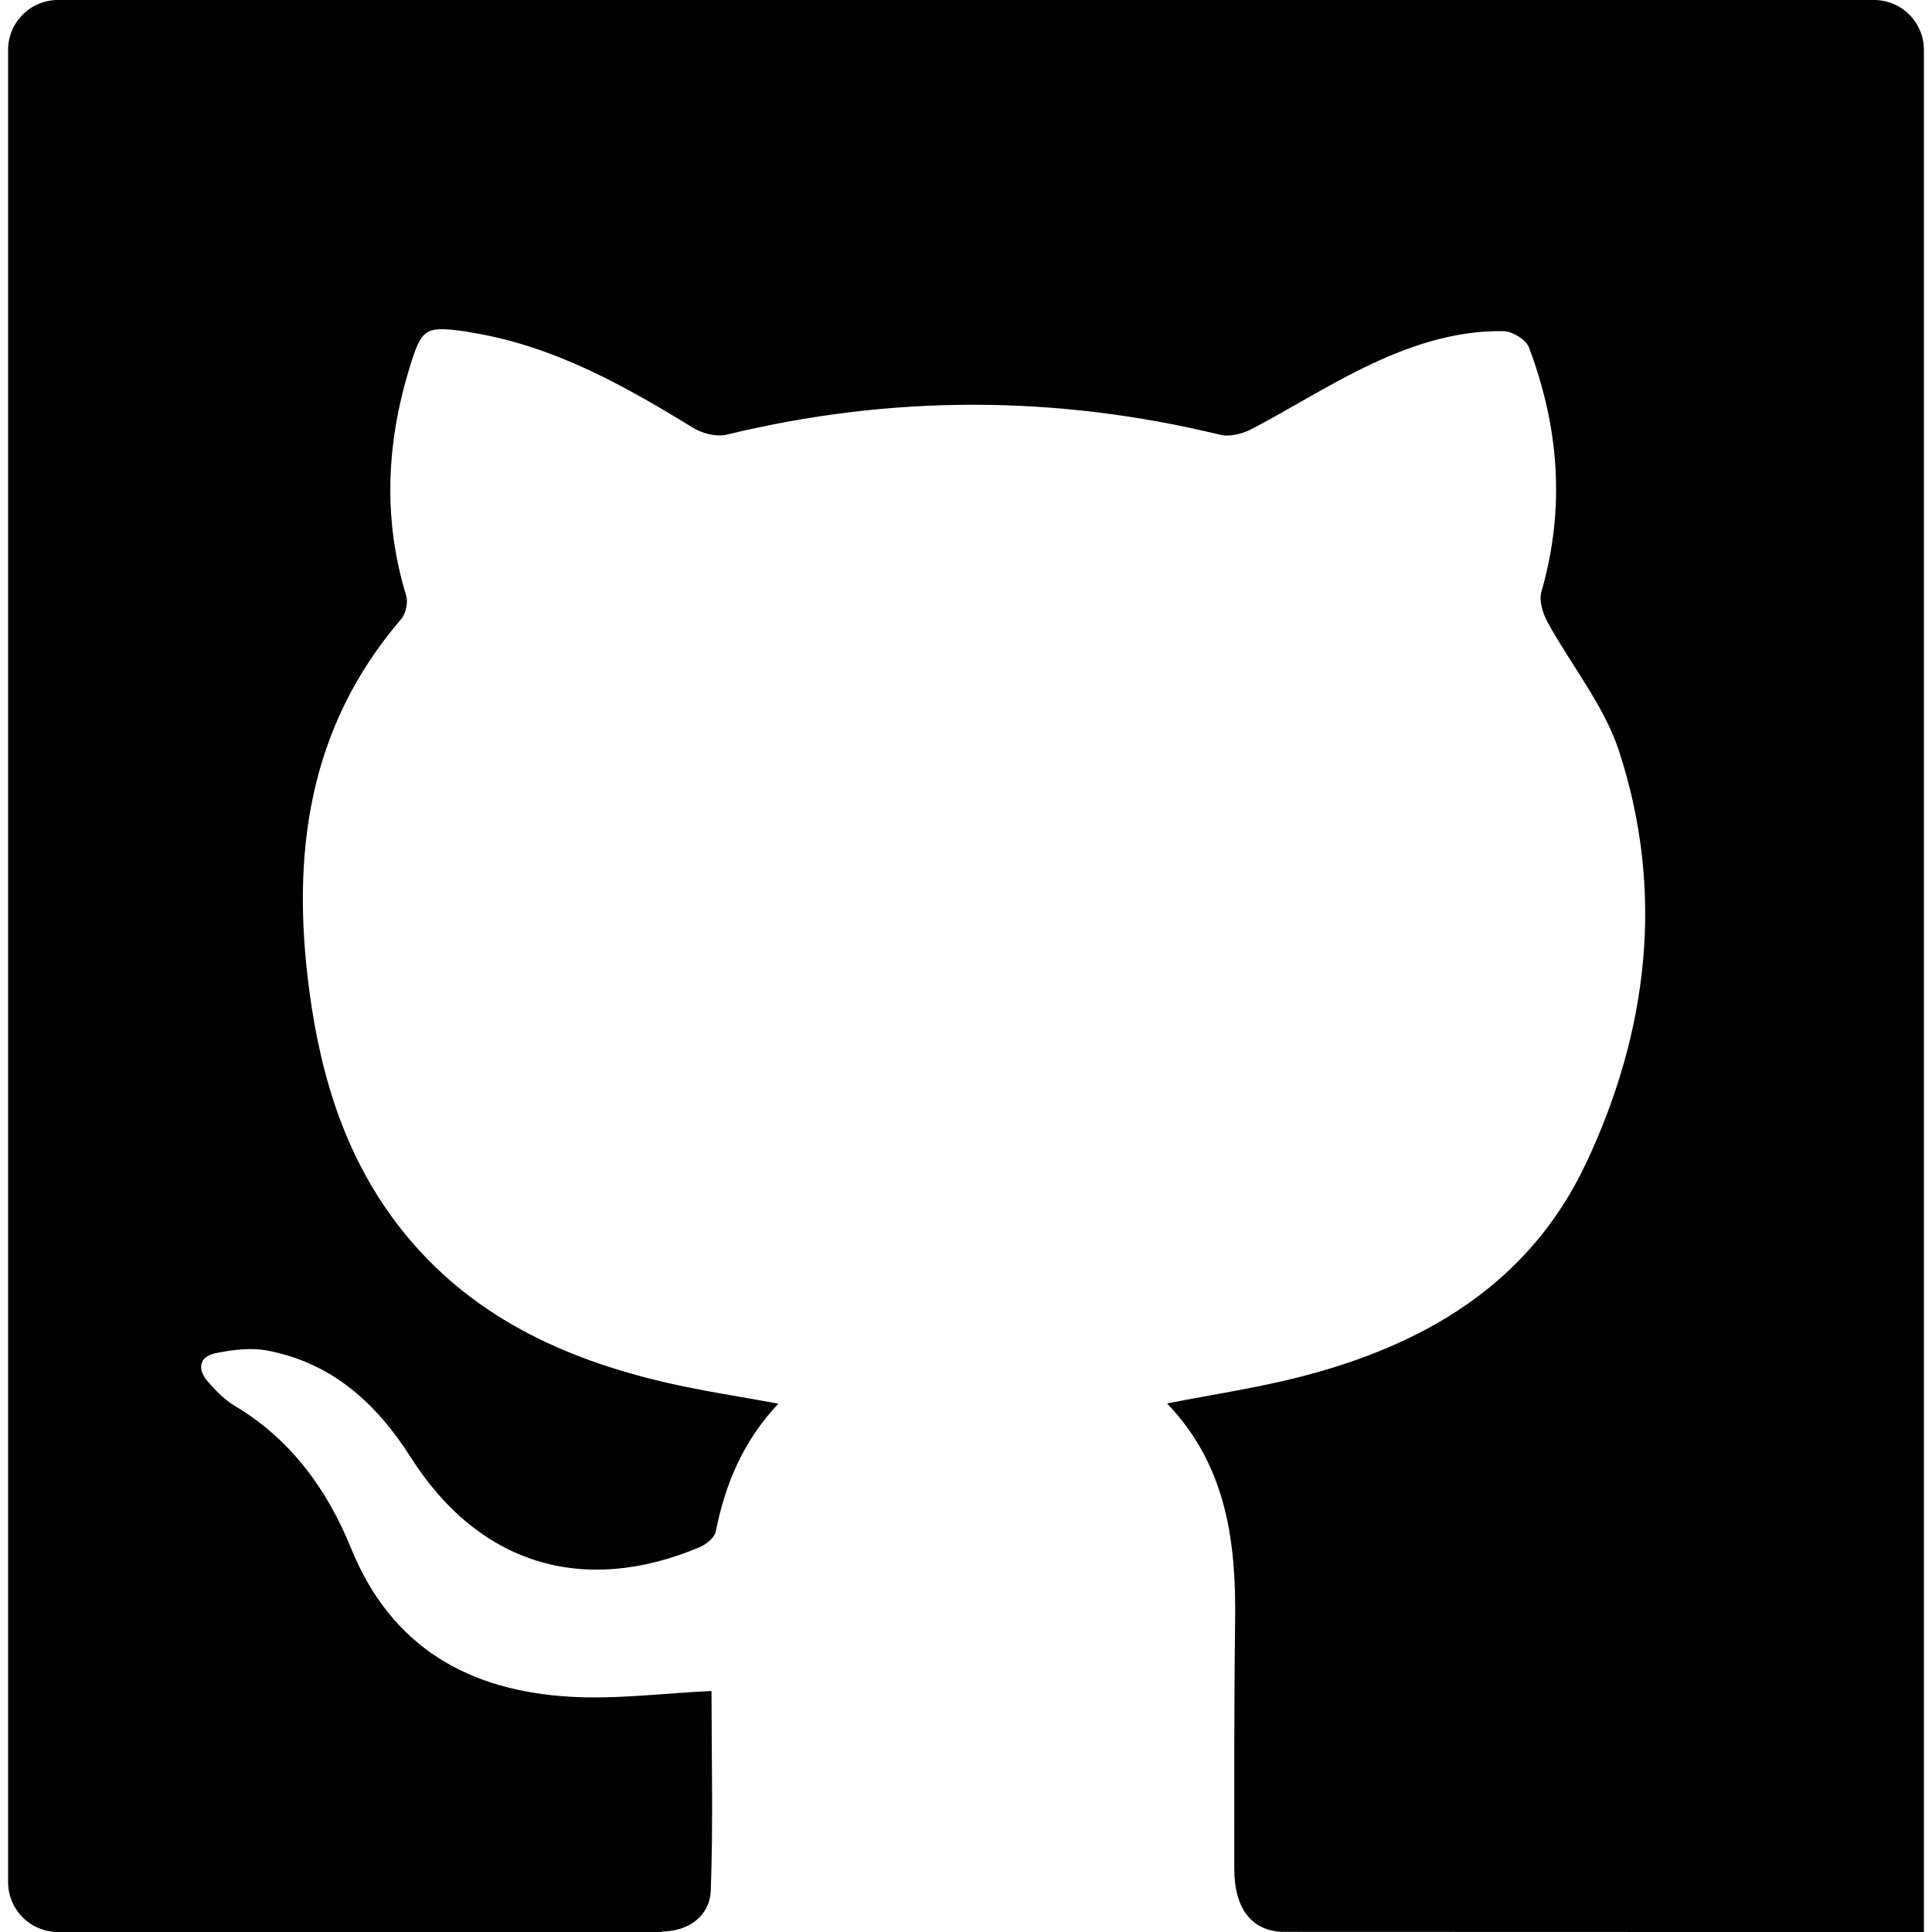
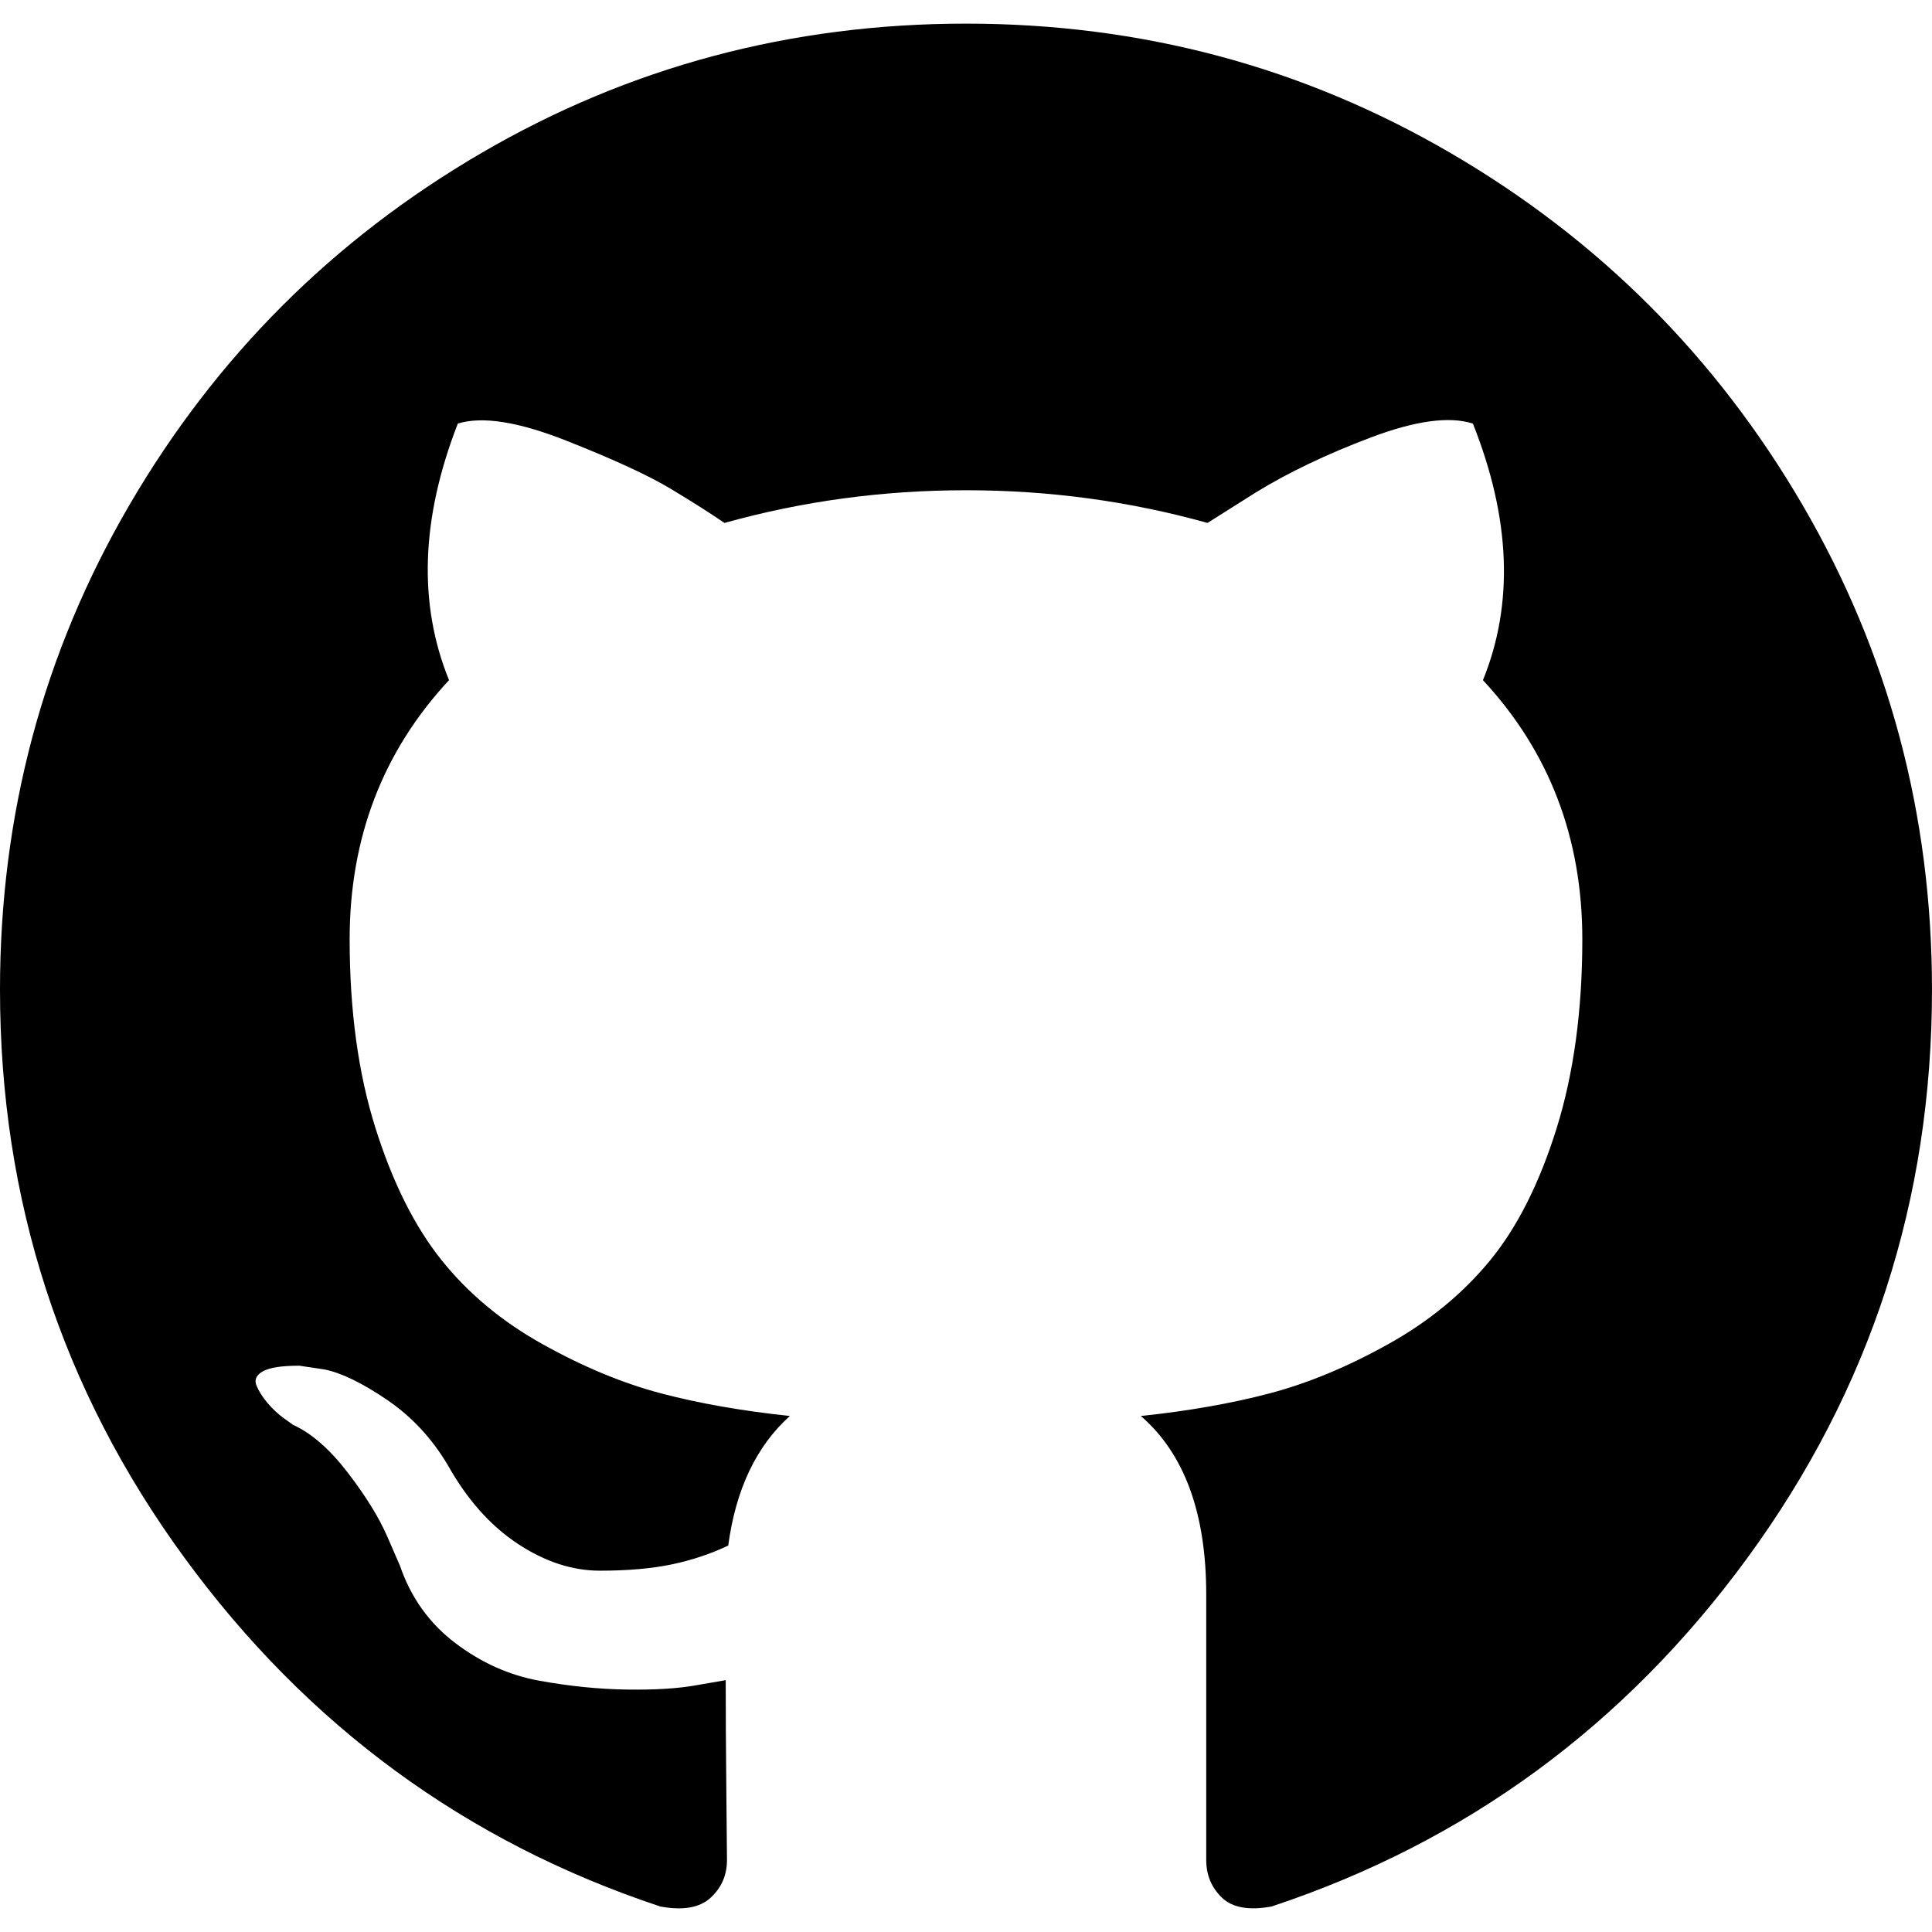
- <svg xmlns="http://www.w3.org/2000/svg" version="1.1" id="Capa_1" x="0px" y="0px" width="568.034px" height="568.034px" viewBox="0 0 568.034 568.034" style="enable-background:new 0 0 568.034 568.034;" xml:space="preserve">
+ <svg xmlns="http://www.w3.org/2000/svg" version="1.1" id="Capa_1" x="0px" y="0px" width="438.549px" height="438.549px" viewBox="0 0 438.549 438.549" style="enable-background:new 0 0 438.549 438.549;" xml:space="preserve">
  <g>
-     <g>
-       <path d="M550.99,0H17.051C8.948,0,2.381,6.567,2.381,14.67v538.694c0,8.104,6.567,14.67,14.67,14.67h177.498v-0.129    c8.011-0.092,14.149-4.577,14.431-12.166c0.728-19.725,0.214-39.492,0.214-58.562c-14.296,0.667-27.944,2.473-41.438,1.695    c-29.762-1.714-52.632-14.413-64.493-43.556c-7.026-17.265-17.613-32.032-34.101-41.886c-3.079-1.842-5.771-4.554-8.127-7.308    c-3.079-3.592-2.503-7.282,2.362-8.268c4.908-0.998,10.27-1.695,15.11-0.79c19.009,3.568,32.154,15.49,42.216,31.347    c19.896,31.371,50.521,40.974,84.976,26.487c1.921-0.808,4.363-2.766,4.725-4.553c2.778-13.887,7.968-26.549,18.427-37.65    c-11.628-2.154-22.399-3.739-32.962-6.188c-30.417-7.038-57.742-19.7-77.724-44.848c-16.303-20.514-23.758-44.528-27.185-70.086    c-5.367-40.031-0.563-77.503,26.928-109.493c1.389-1.616,2.142-4.927,1.524-6.94c-6.885-22.497-5.833-44.805,0.991-67.051    c3.581-11.683,4.578-12.265,16.5-10.637c0.729,0.098,1.438,0.281,2.161,0.404c23.898,3.954,44.468,15.526,64.731,27.95    c2.724,1.671,6.873,2.711,9.866,1.983c48.397-11.744,96.702-11.695,145.093,0.043c2.809,0.679,6.561-0.288,9.247-1.695    c11.016-5.759,21.561-12.454,32.718-17.914c12.98-6.346,26.652-11.12,41.371-10.857c2.576,0.049,6.561,2.509,7.423,4.786    c8.856,23.464,10.723,47.375,3.666,71.794c-0.753,2.607,0.367,6.322,1.769,8.892c6.965,12.779,16.689,24.572,21.096,38.127    c13.434,41.316,8.538,82.229-9.749,121.06c-16.757,35.594-47.834,53.63-84.621,62.933c-12.424,3.14-25.153,5.049-38.556,7.681    c17.564,18.348,20.318,40.74,20.006,64.192c-0.324,24.192-0.238,48.391-0.251,72.589c-0.006,11.72,5.11,18.195,14.039,18.574    c-0.006,0.037,188.723,0.037,188.723,0.037V14.67C565.653,6.567,559.087,0,550.99,0z" />
-     </g>
+     <path d="M409.132,114.573c-19.608-33.596-46.205-60.194-79.798-79.8C295.736,15.166,259.057,5.365,219.271,5.365   c-39.781,0-76.472,9.804-110.063,29.408c-33.596,19.605-60.192,46.204-79.8,79.8C9.803,148.168,0,184.854,0,224.63   c0,47.78,13.94,90.745,41.827,128.906c27.884,38.164,63.906,64.572,108.063,79.227c5.14,0.954,8.945,0.283,11.419-1.996   c2.475-2.282,3.711-5.14,3.711-8.562c0-0.571-0.049-5.708-0.144-15.417c-0.098-9.709-0.144-18.179-0.144-25.406l-6.567,1.136   c-4.187,0.767-9.469,1.092-15.846,1c-6.374-0.089-12.991-0.757-19.842-1.999c-6.854-1.231-13.229-4.086-19.13-8.559   c-5.898-4.473-10.085-10.328-12.56-17.556l-2.855-6.57c-1.903-4.374-4.899-9.233-8.992-14.559   c-4.093-5.331-8.232-8.945-12.419-10.848l-1.999-1.431c-1.332-0.951-2.568-2.098-3.711-3.429c-1.142-1.331-1.997-2.663-2.568-3.997   c-0.572-1.335-0.098-2.43,1.427-3.289c1.525-0.859,4.281-1.276,8.28-1.276l5.708,0.853c3.807,0.763,8.516,3.042,14.133,6.851   c5.614,3.806,10.229,8.754,13.846,14.842c4.38,7.806,9.657,13.754,15.846,17.847c6.184,4.093,12.419,6.136,18.699,6.136   c6.28,0,11.704-0.476,16.274-1.423c4.565-0.952,8.848-2.383,12.847-4.285c1.713-12.758,6.377-22.559,13.988-29.41   c-10.848-1.14-20.601-2.857-29.264-5.14c-8.658-2.286-17.605-5.996-26.835-11.14c-9.235-5.137-16.896-11.516-22.985-19.126   c-6.09-7.614-11.088-17.61-14.987-29.979c-3.901-12.374-5.852-26.648-5.852-42.826c0-23.035,7.52-42.637,22.557-58.817   c-7.044-17.318-6.379-36.732,1.997-58.24c5.52-1.715,13.706-0.428,24.554,3.853c10.85,4.283,18.794,7.952,23.84,10.994   c5.046,3.041,9.089,5.618,12.135,7.708c17.705-4.947,35.976-7.421,54.818-7.421s37.117,2.474,54.823,7.421l10.849-6.849   c7.419-4.57,16.18-8.758,26.262-12.565c10.088-3.805,17.802-4.853,23.134-3.138c8.562,21.509,9.325,40.922,2.279,58.24   c15.036,16.18,22.559,35.787,22.559,58.817c0,16.178-1.958,30.497-5.853,42.966c-3.9,12.471-8.941,22.457-15.125,29.979   c-6.191,7.521-13.901,13.85-23.131,18.986c-9.232,5.14-18.182,8.85-26.84,11.136c-8.662,2.286-18.415,4.004-29.263,5.146   c9.894,8.562,14.842,22.077,14.842,40.539v60.237c0,3.422,1.19,6.279,3.572,8.562c2.379,2.279,6.136,2.95,11.276,1.995   c44.163-14.653,80.185-41.062,108.068-79.226c27.88-38.161,41.825-81.126,41.825-128.906   C438.536,184.851,428.728,148.168,409.132,114.573z" />
  </g>
  <g>
</g>
  <g>
</g>
  <g>
</g>
  <g>
</g>
  <g>
</g>
  <g>
</g>
  <g>
</g>
  <g>
</g>
  <g>
</g>
  <g>
</g>
  <g>
</g>
  <g>
</g>
  <g>
</g>
  <g>
</g>
  <g>
</g>
</svg>
